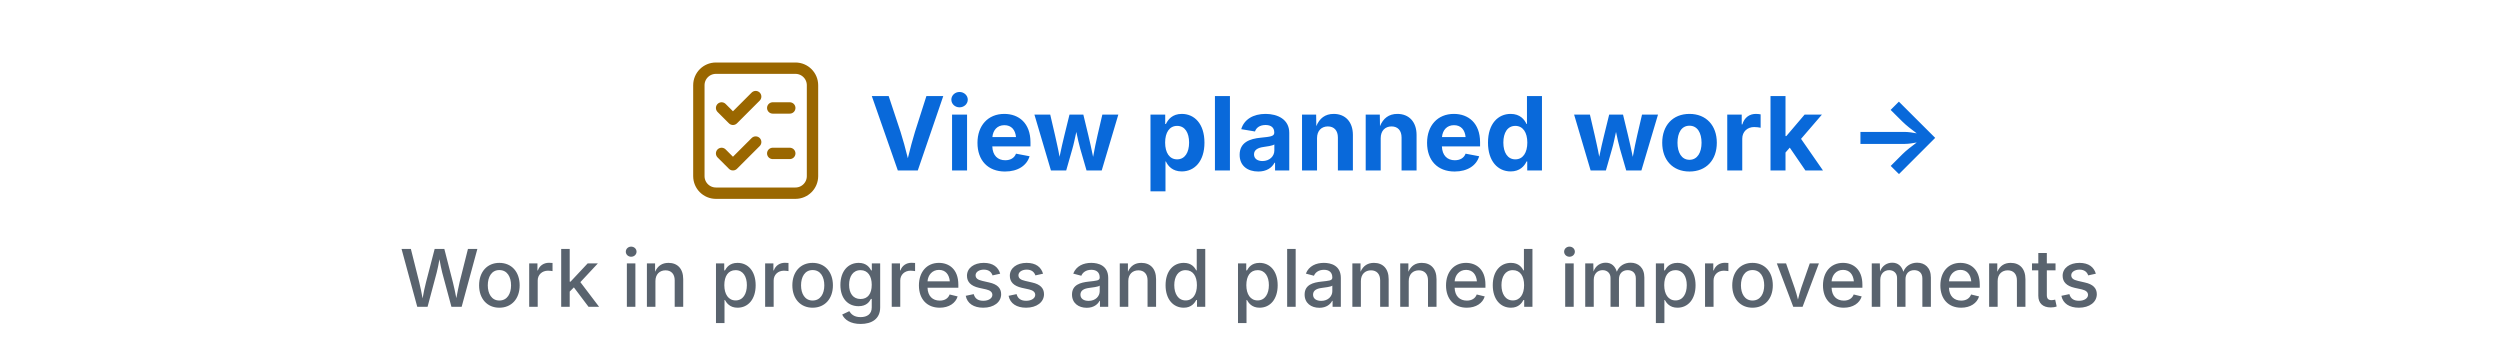
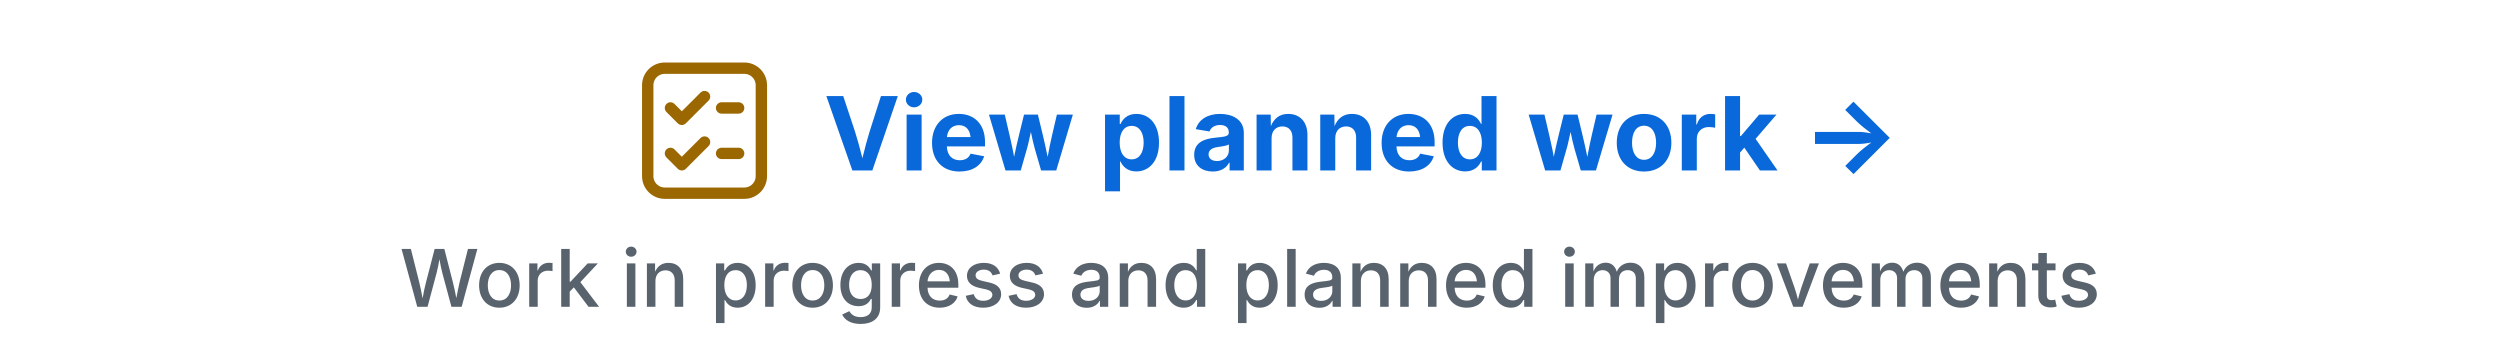
<svg xmlns="http://www.w3.org/2000/svg" width="440" height="64" viewBox="0 0 440 64" role="img" aria-labelledby="title desc">
  <style>
    text { font-family: Inter, "Segoe UI", sans-serif; }
    .link { fill: #0969da; font-size: 18px; font-weight: 700; }
    .caption { fill: #59636e; font-size: 14px; font-weight: 550; text-anchor: middle; }
    .icon { fill: none; stroke: #9a6700; stroke-width: 2; stroke-linecap: round; stroke-linejoin: round; }
    @media (prefers-color-scheme: dark) {
      .link { fill: #58a6ff; }
      .caption { fill: #aeb6bf; }
      .icon { stroke: #e3a341; }
    }
  </style>
-   <g class="icon" transform="translate(122 11)">
+   <g class="icon" transform="translate(113 11)">
    <rect x="1" y="1" width="20" height="22" rx="3" />
    <path d="M5 8l2 2 4-4M14 8h3M5 16l2 2 4-4M14 16h3" />
  </g>
-   <text x="153" y="30" class="link">View planned work →</text>
+   <text x="145" y="30" class="link">View planned work →</text>
  <text x="220" y="54" class="caption">Work in progress and planned improvements</text>
</svg>
